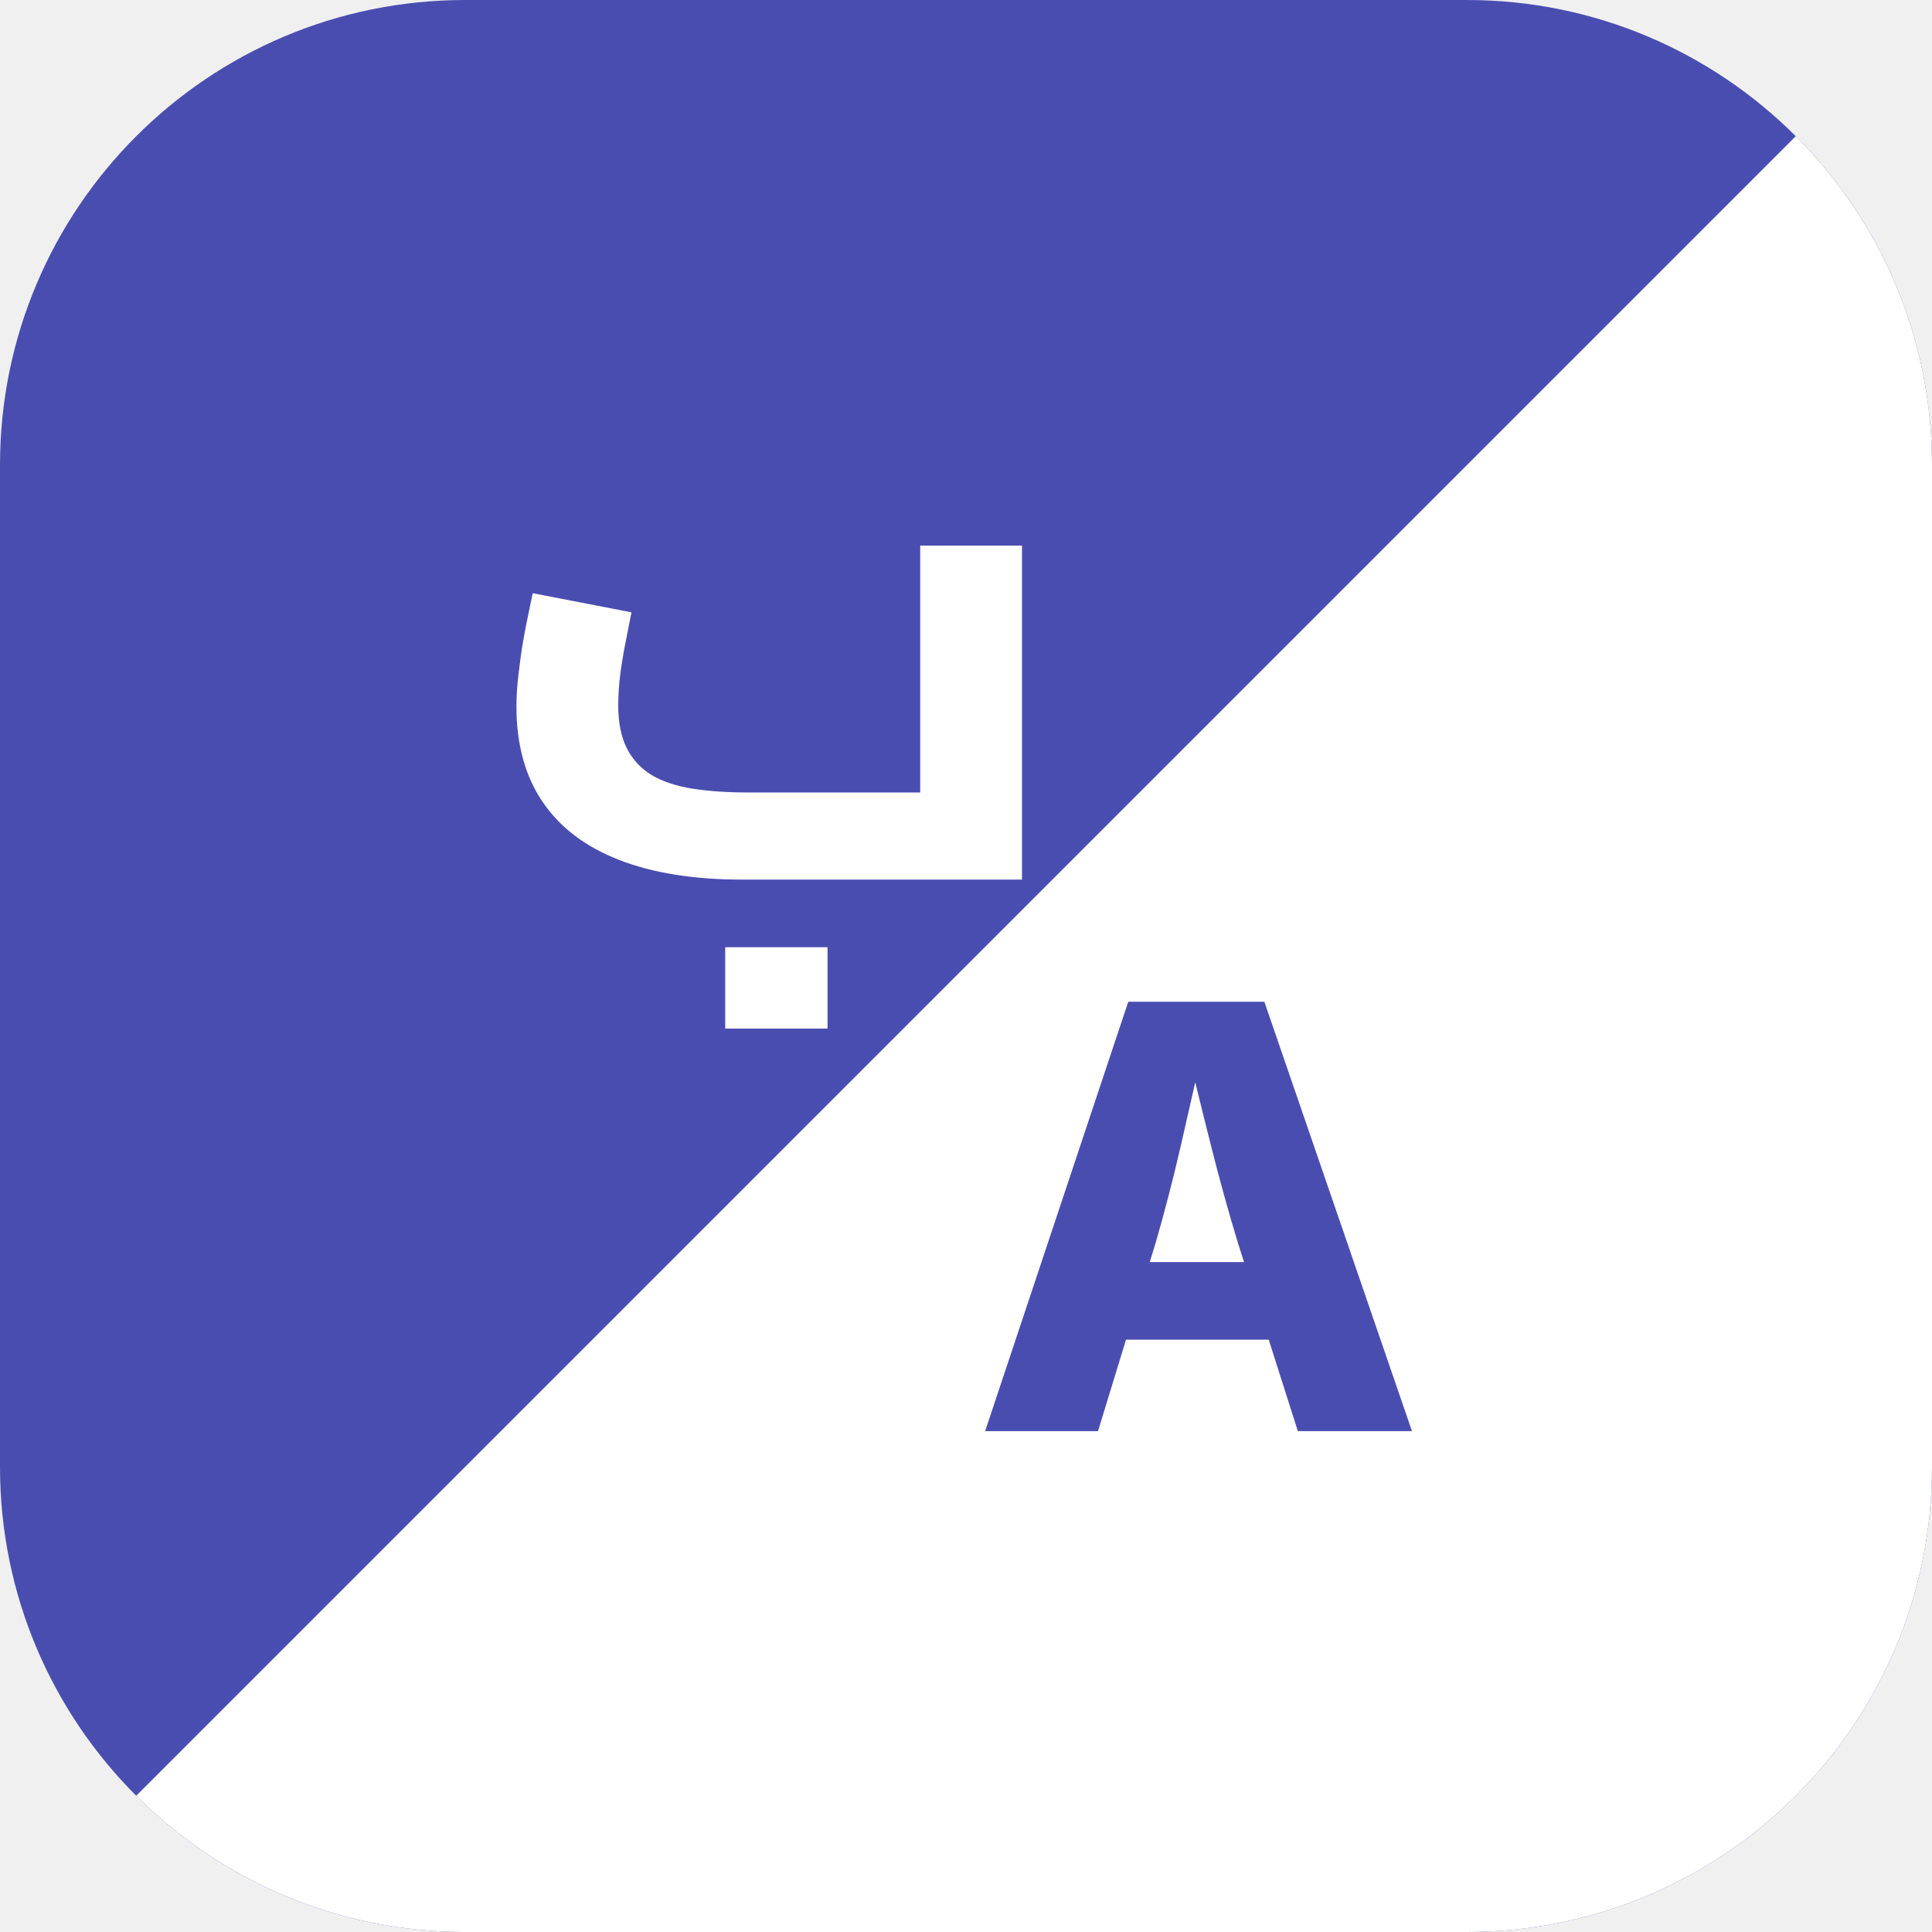
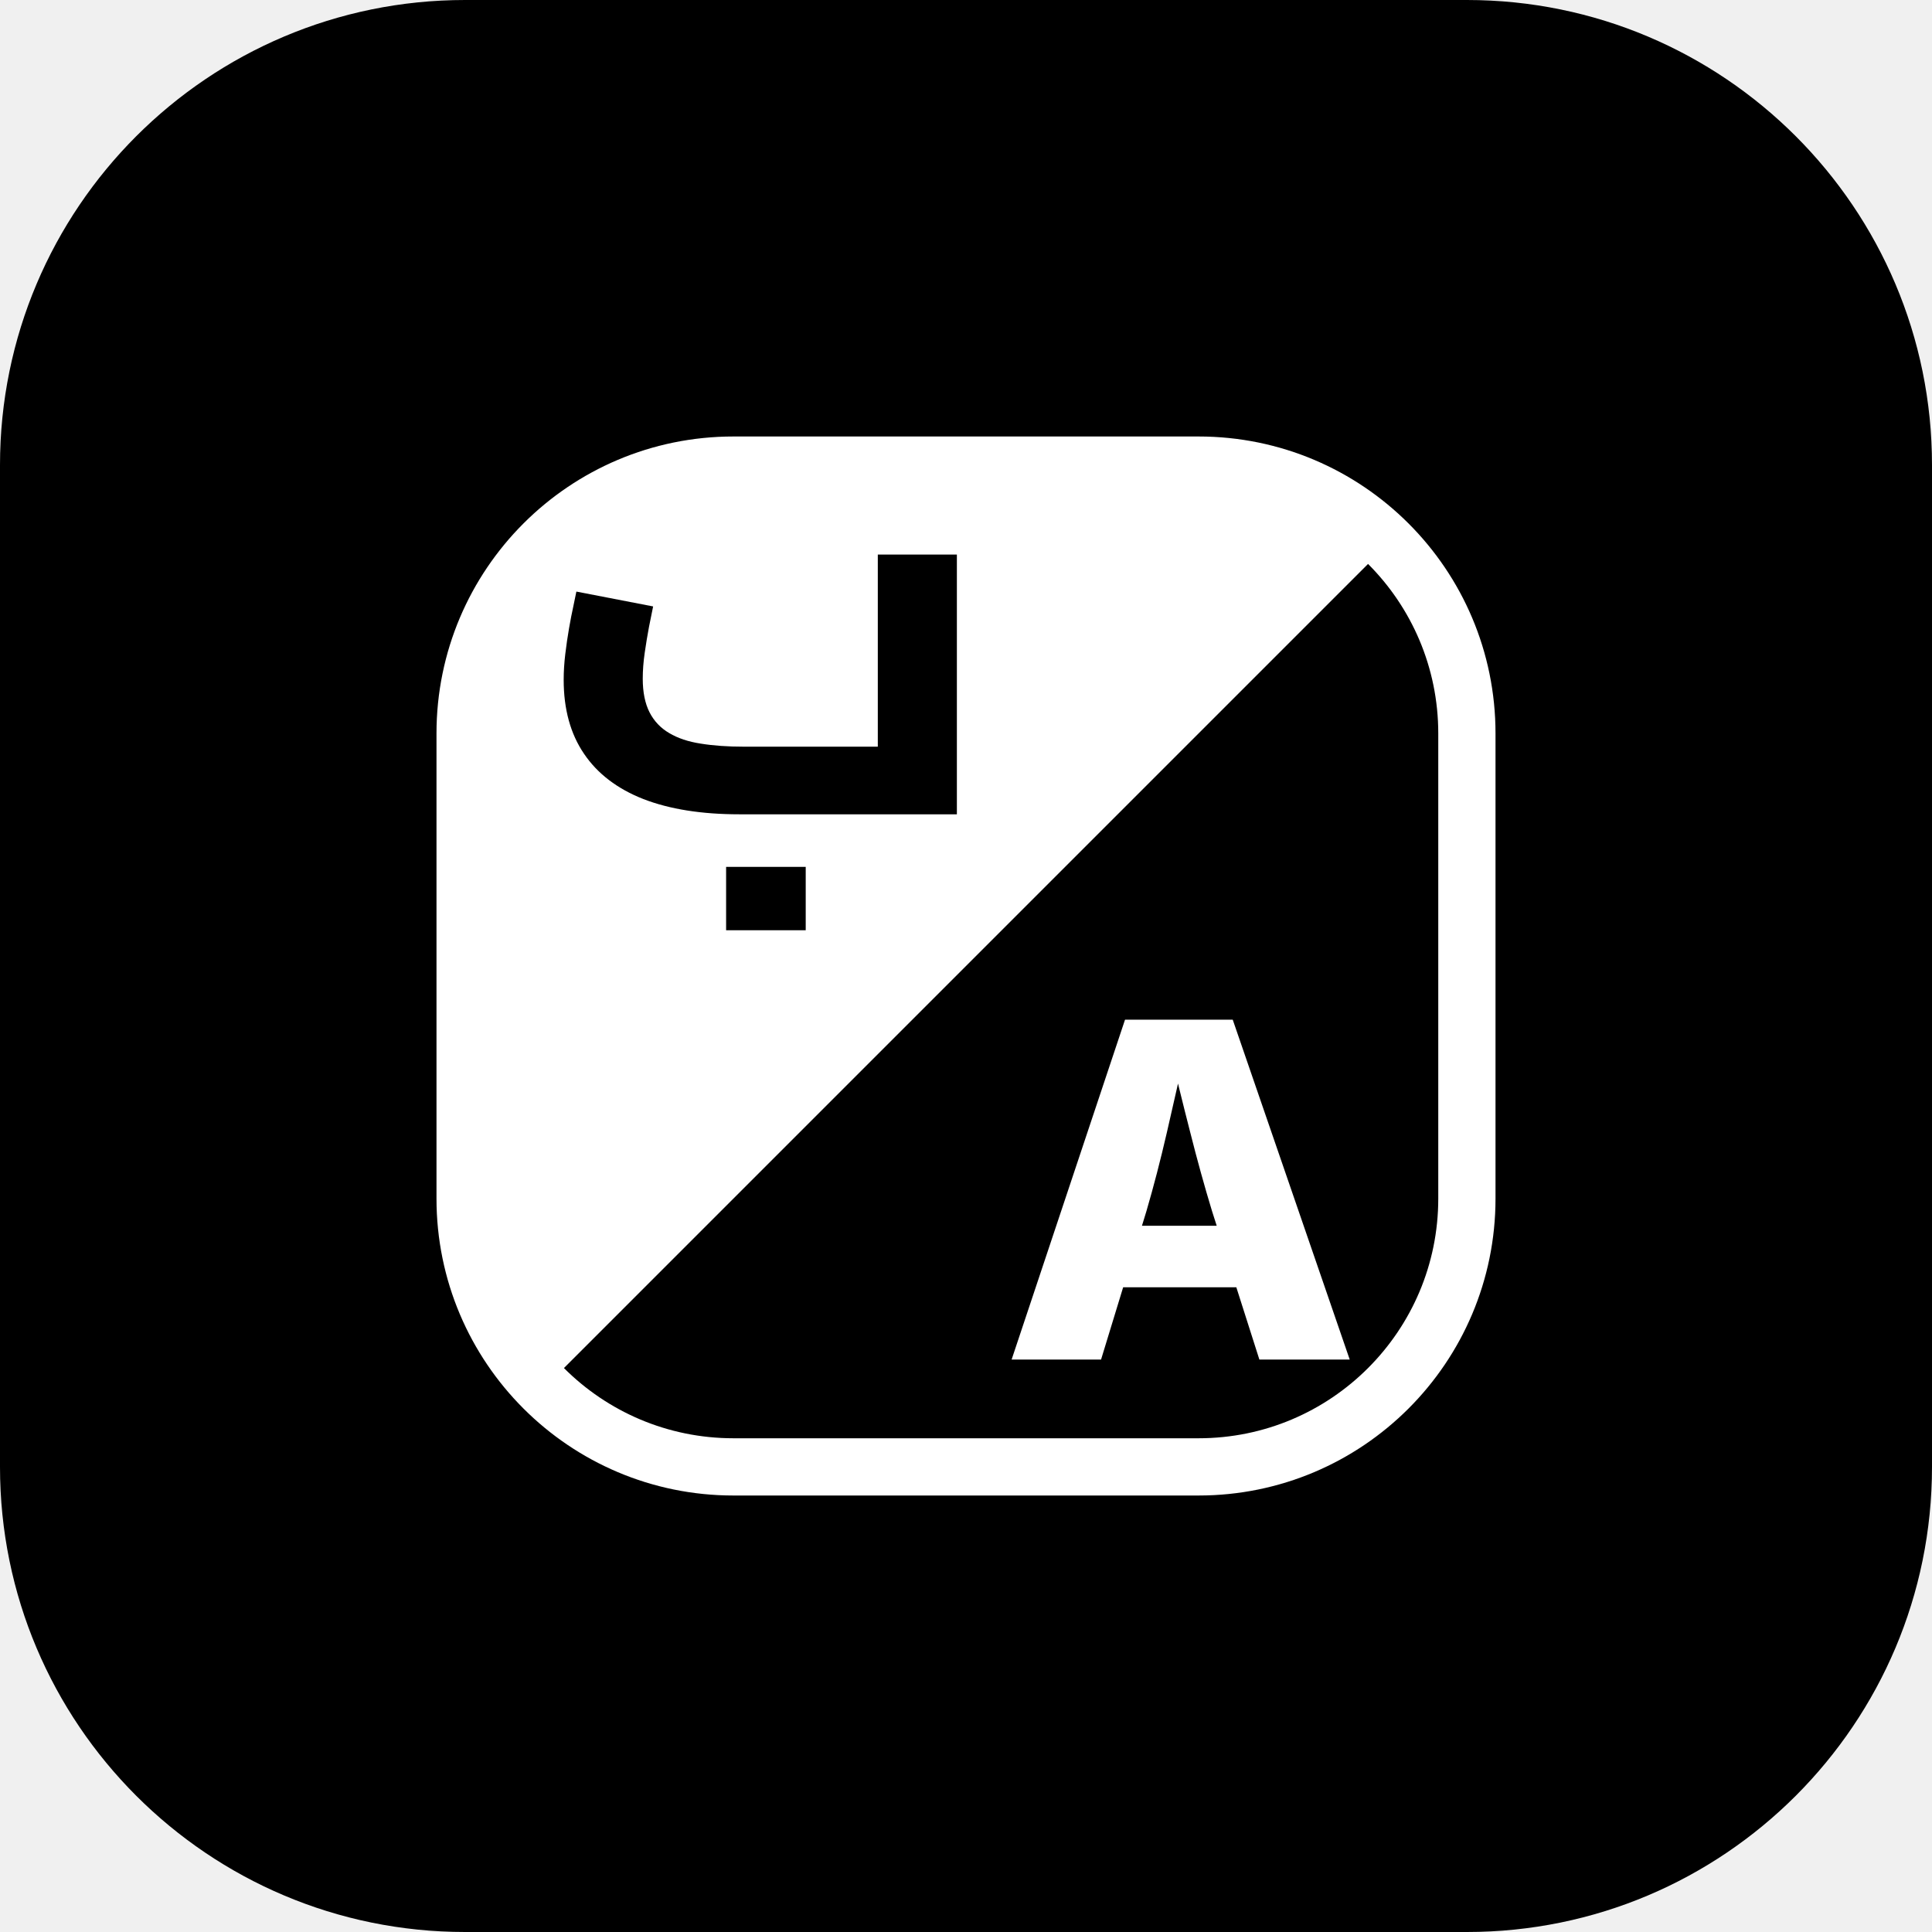
<svg xmlns="http://www.w3.org/2000/svg" viewBox="0 0 108 108" width="1024" height="1024">
  <defs>
    <clipPath id="c">
      <rect width="108" height="108" rx="26" />
    </clipPath>
+     <clipPath id="k">
+       <path d="M41,26H67A15,15 0 0 1 82,41V67A15,15 0 0 1 67,82H41A15,15 0 0 1 26,67V41A15,15 0 0 1 41,26Z" />
+     </clipPath>
  </defs>
  <g clip-path="url(#c)">
-     <rect width="108" height="108" fill="#4A4DB0" />
-     <path d="M108,0L108,108L0,108Z" fill="#fff" />
-     <path d="M41.49 49.17Q37.43 49.17 34.61 48.07Q31.78 46.97 30.33 44.82Q28.87 42.67 28.87 39.5Q28.87 38.61 28.99 37.65Q29.1 36.68 29.25 35.8Q29.41 34.91 29.56 34.21Q29.71 33.51 29.78 33.16L35.3 34.23Q35.18 34.81 35.01 35.7Q34.83 36.58 34.69 37.56Q34.56 38.54 34.56 39.43Q34.56 40.88 35.04 41.83Q35.53 42.79 36.45 43.34Q37.38 43.88 38.73 44.09Q40.08 44.3 41.84 44.3H51.44V30.5H57.13V49.17ZM40.54 57.5V52.95H46.26V57.5Z" fill="#fff" />
-     <path d="M55.07 80 63.07 56H70.68L78.93 80H72.55L69.21 69.51Q68.41 66.89 67.67 63.94Q66.92 60.98 66.17 57.8H67.43Q66.71 60.99 66.03 63.95Q65.35 66.91 64.59 69.51L61.38 80ZM60.5 74.89V70.55H73.5V74.89Z" fill="#4A4DB0" />
+     <rect width="108" height="108" fill="#000" />
+     <g clip-path="url(#k)">
+       <rect x="20" y="20" width="68" height="68" fill="#fff" />
+       <path d="M82,26L82,82L26,82Z" fill="#000" />
+     </g>
+     <path d="M41.33 45.52Q38.17 45.52 35.97 44.67Q33.78 43.81 32.65 42.14Q31.51 40.47 31.51 38Q31.51 37.31 31.6 36.56Q31.69 35.81 31.81 35.12Q31.93 34.43 32.05 33.89Q32.16 33.34 32.22 33.07L36.51 33.9Q36.42 34.35 36.28 35.04Q36.15 35.73 36.04 36.49Q35.93 37.25 35.93 37.94Q35.93 39.07 36.31 39.82Q36.69 40.56 37.41 40.98Q38.13 41.41 39.18 41.57Q40.23 41.74 41.59 41.74H49.07V31H53.49V45.52ZM40.59 52V48.46H45.04V52Z" fill="#000" />
+     <path d="M56.55 76 62.89 57H68.91L75.45 76H70.4L67.75 67.69Q67.12 65.62 66.53 63.28Q65.93 60.95 65.34 58.43H66.34Q65.77 60.95 65.23 63.3Q64.69 65.64 64.09 67.69L61.55 76ZM60.86 71.96V68.52H71.14V71.96Z" fill="#fff" />
+     <path d="M41,26H67A15,15 0 0 1 82,41V67A15,15 0 0 1 67,82H41A15,15 0 0 1 26,67V41A15,15 0 0 1 41,26Z" fill="none" stroke="#fff" stroke-width="3.2" />
  </g>
</svg>
